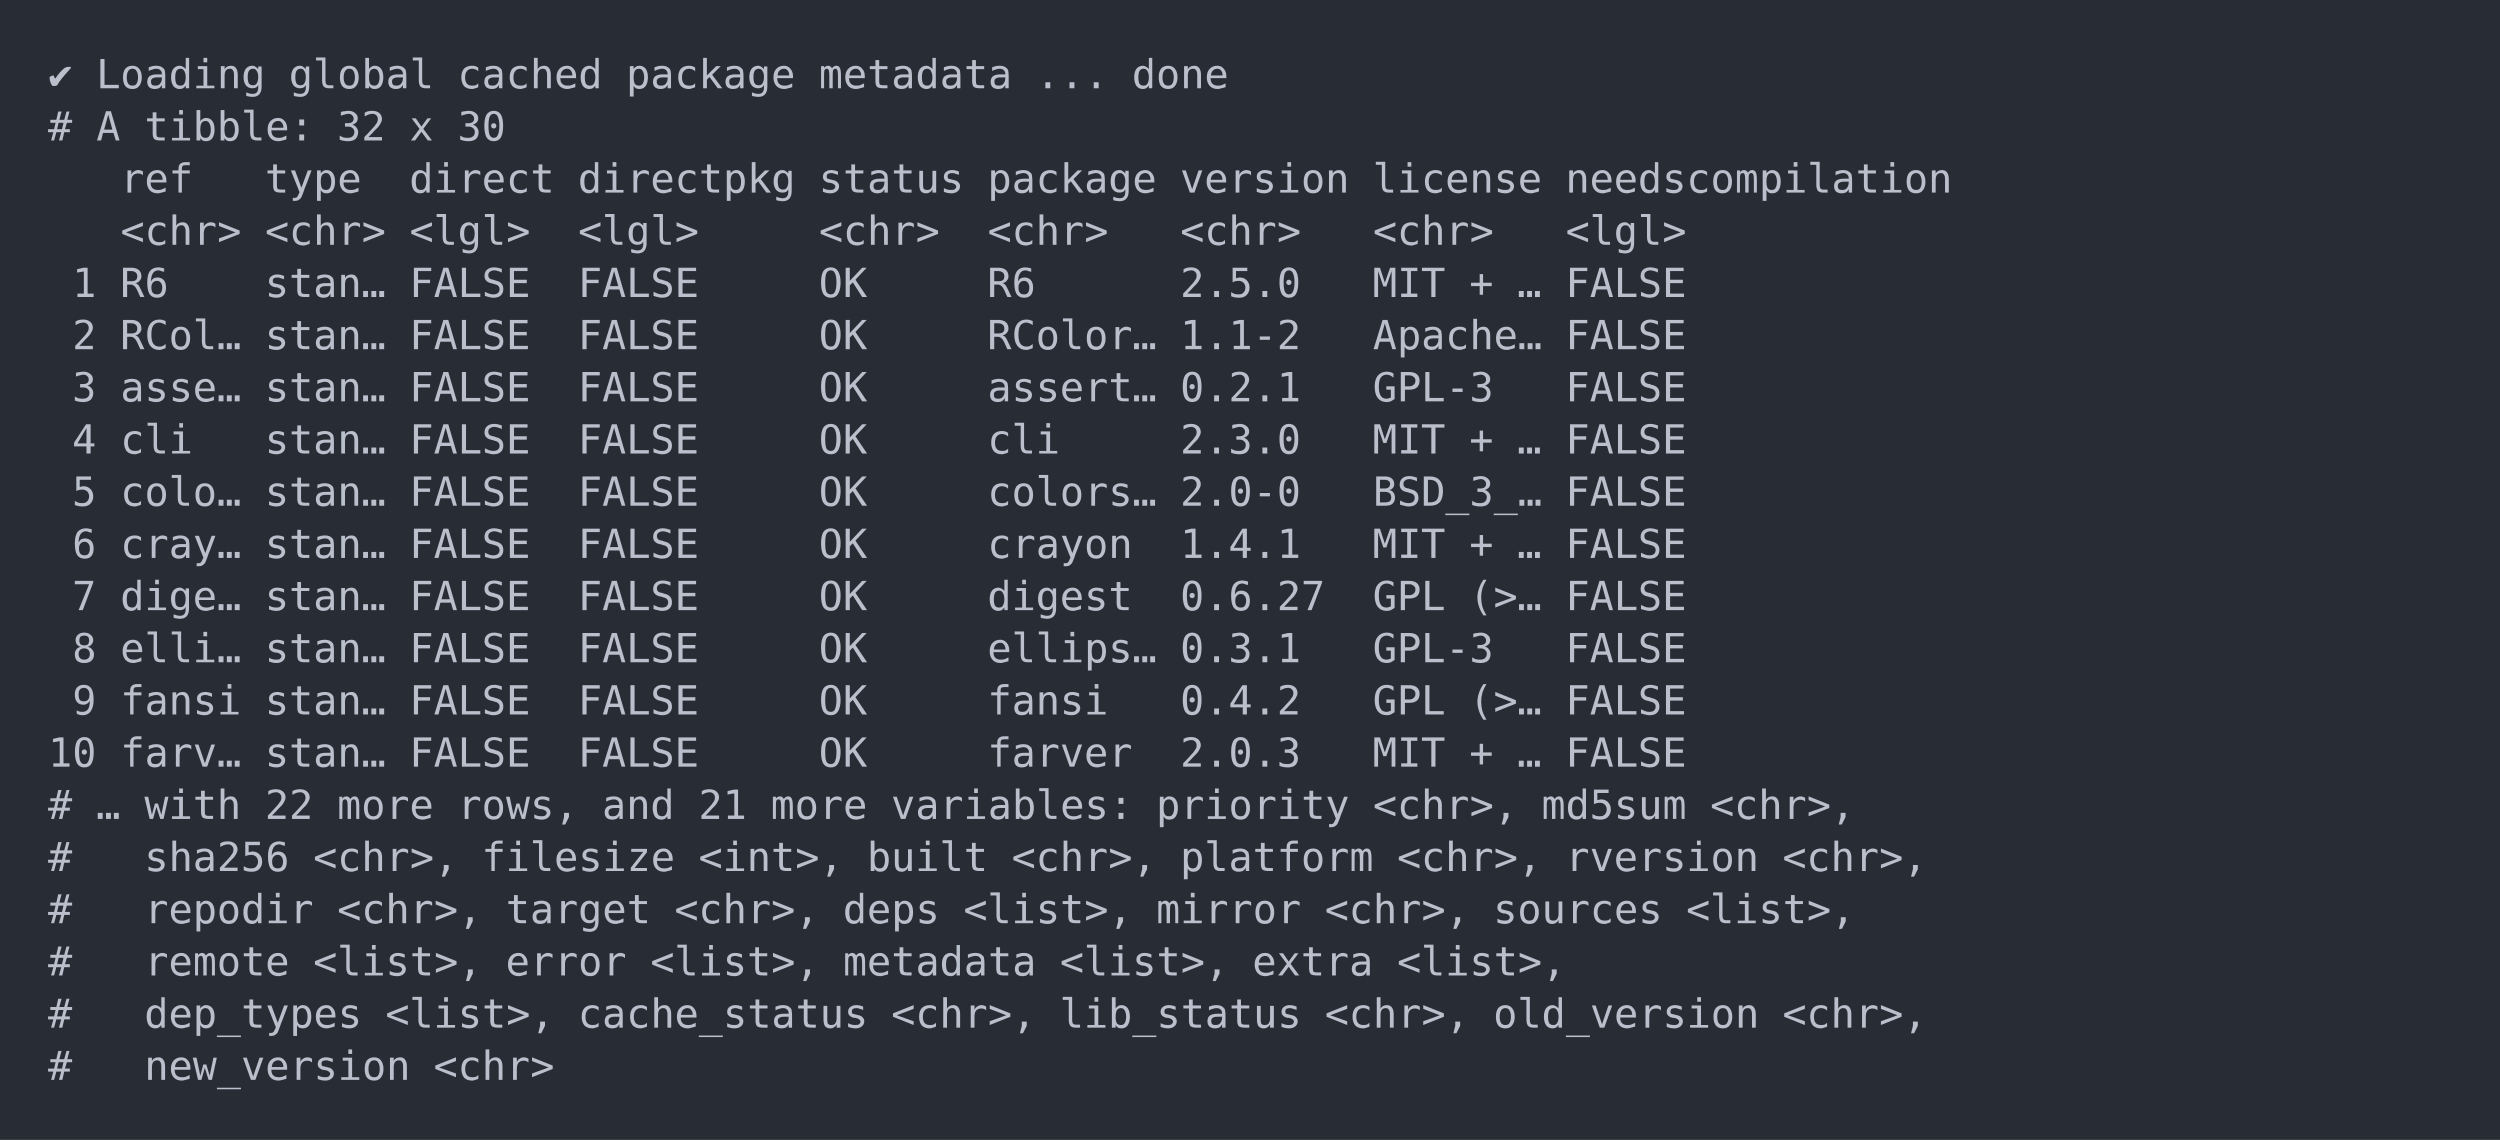
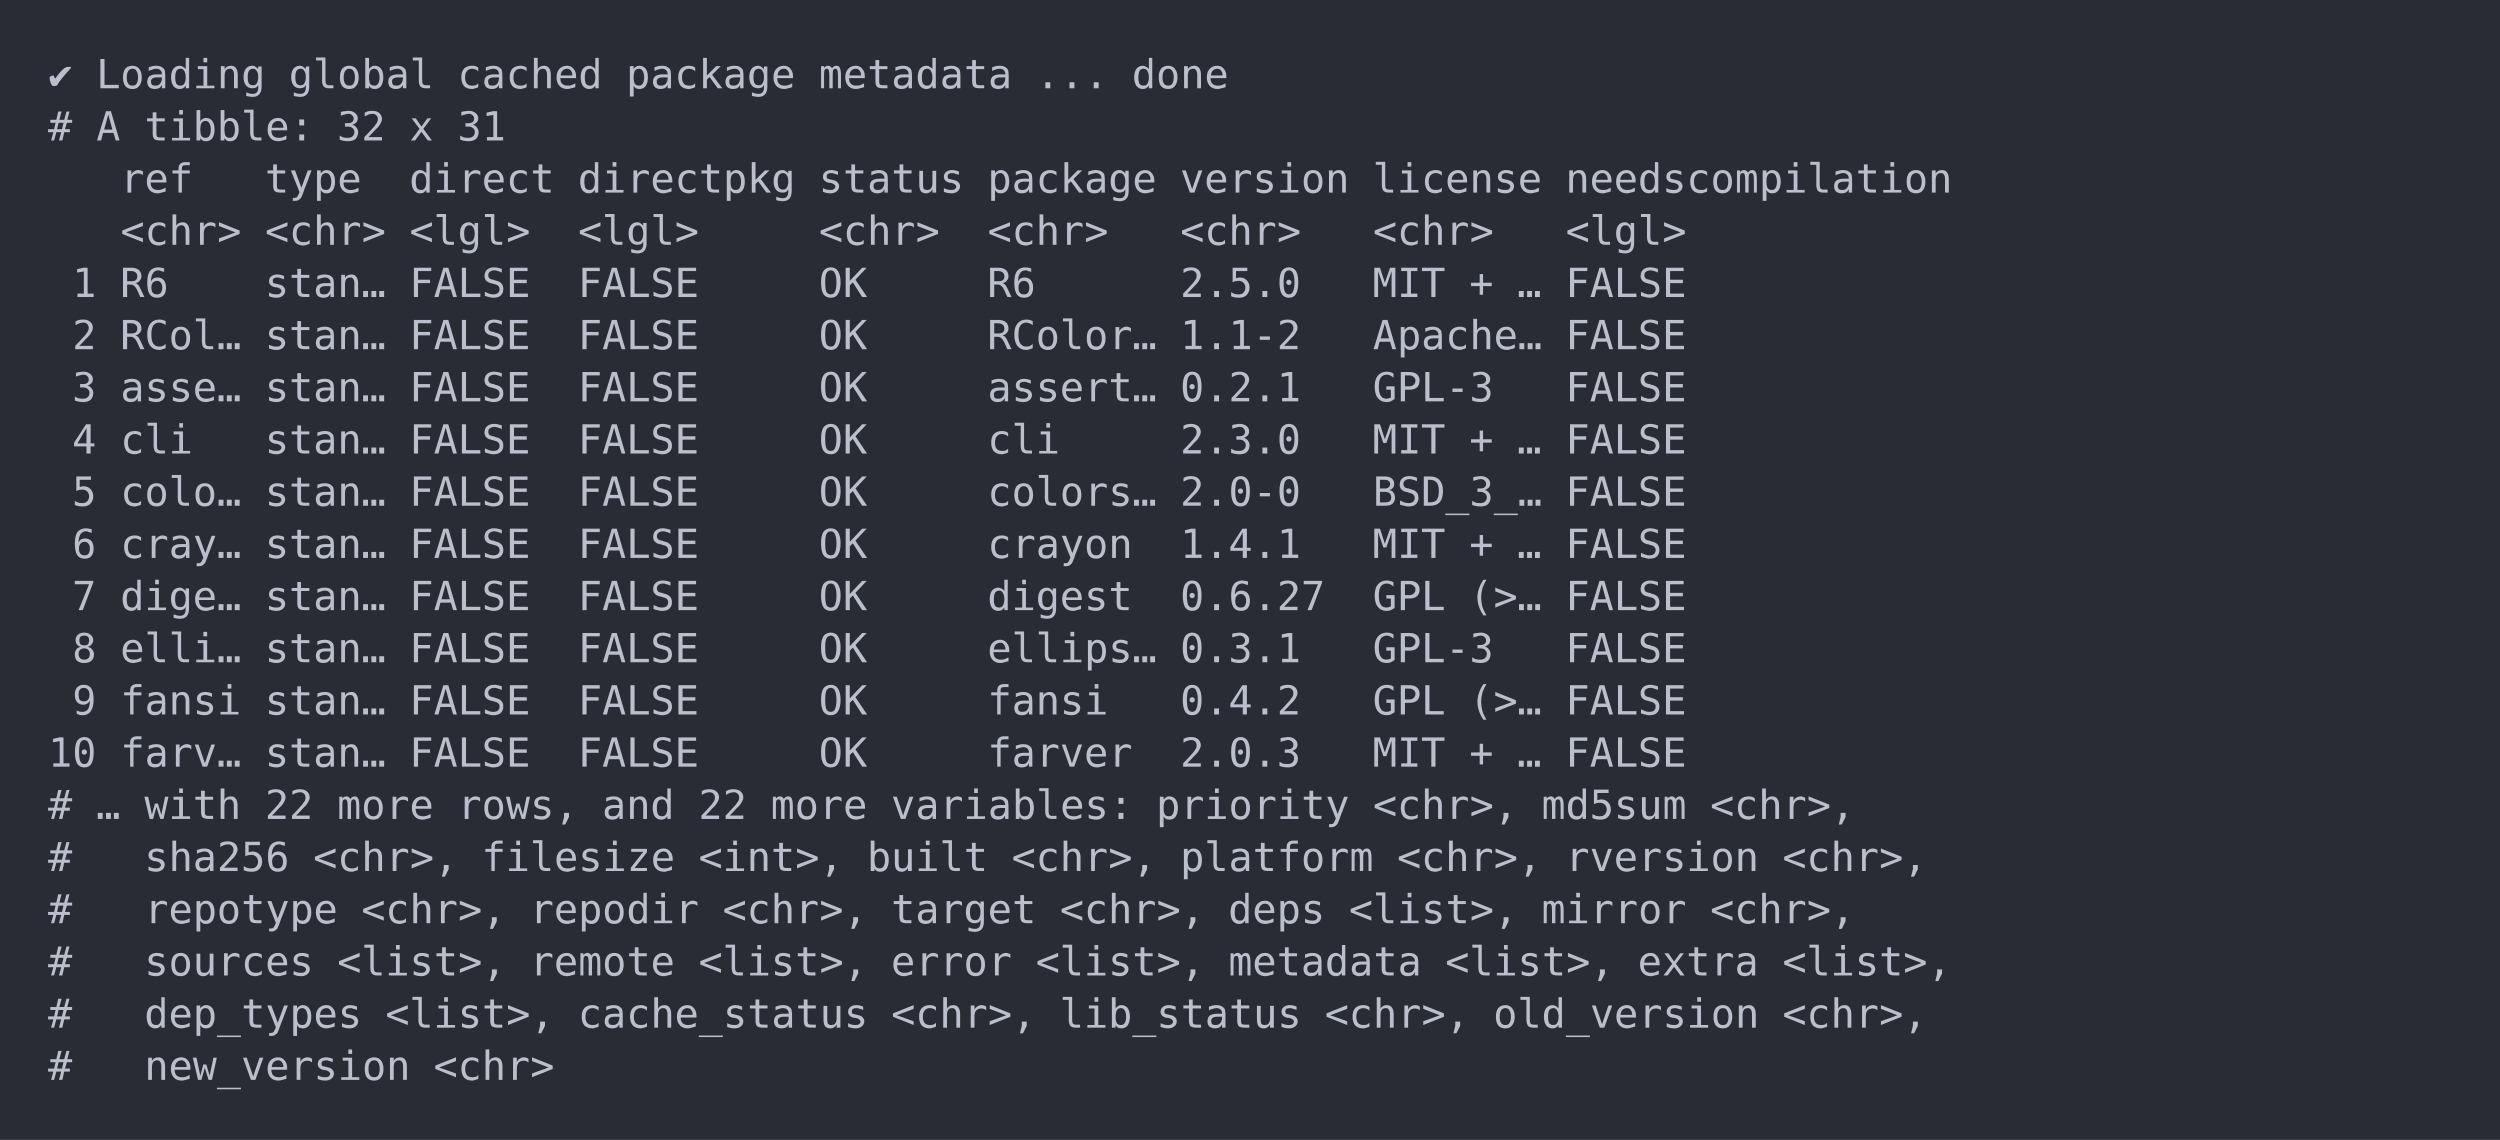
<svg xmlns="http://www.w3.org/2000/svg" xmlns:xlink="http://www.w3.org/1999/xlink" width="1040" height="474.2">
  <rect width="1040" height="474.2" rx="0" ry="0" class="a" />
  <svg height="434.2" viewBox="0 0 100 43.42" width="1000" x="20" y="20">
    <style>.a{fill:rgb(40,45,53)}.b{font-family:'Fira Code',Monaco,Consolas,Menlo,'Bitstream Vera Sans Mono','Powerline Symbols',monospace}.c{fill:transparent}.d{fill:rgb(185,192,203);white-space:pre}</style>
    <g font-family="'Fira Code',Monaco,Consolas,Menlo,'Bitstream Vera Sans Mono','Powerline Symbols',monospace" font-size="1.67" class="b">
      <defs>
        <symbol id="a">
          <rect height="21" width="100" x="0" y="0" class="c" />
        </symbol>
      </defs>
      <rect height="43.42" width="100" class="a" />
      <svg x="0" y="0" width="100">
        <svg x="0">
          <use xlink:href="#a" />
          <text x="0" y="1.67" class="d">✔</text>
          <text x="2.004" y="1.67" class="d">Loading</text>
          <text x="10.02" y="1.67" class="d">global</text>
          <text x="17.034" y="1.67" class="d">cached</text>
          <text x="24.048" y="1.67" class="d">package</text>
          <text x="32.064" y="1.67" class="d">metadata</text>
          <text x="41.082" y="1.67" class="d">...</text>
          <text x="45.09" y="1.67" class="d">done</text>
          <text x="0" y="3.841" class="d">#</text>
          <text x="2.004" y="3.841" class="d">A</text>
          <text x="4.008" y="3.841" class="d">tibble:</text>
          <text x="12.024" y="3.841" class="d">32</text>
          <text x="15.03" y="3.841" class="d">x</text>
-           <text x="17.034" y="3.841" class="d">30</text>
+           <text x="17.034" y="3.841" class="d">31</text>
          <text x="3.006" y="6.012" class="d">ref</text>
          <text x="9.018" y="6.012" class="d">type</text>
          <text x="15.03" y="6.012" class="d">direct</text>
          <text x="22.044" y="6.012" class="d">directpkg</text>
          <text x="32.064" y="6.012" class="d">status</text>
          <text x="39.078" y="6.012" class="d">package</text>
          <text x="47.094" y="6.012" class="d">version</text>
          <text x="55.11" y="6.012" class="d">license</text>
          <text x="63.126" y="6.012" class="d">needscompilation</text>
          <text x="3.006" y="8.183" class="d">&lt;chr&gt;</text>
          <text x="9.018" y="8.183" class="d">&lt;chr&gt;</text>
          <text x="15.03" y="8.183" class="d">&lt;lgl&gt;</text>
          <text x="22.044" y="8.183" class="d">&lt;lgl&gt;</text>
          <text x="32.064" y="8.183" class="d">&lt;chr&gt;</text>
          <text x="39.078" y="8.183" class="d">&lt;chr&gt;</text>
          <text x="47.094" y="8.183" class="d">&lt;chr&gt;</text>
          <text x="55.11" y="8.183" class="d">&lt;chr&gt;</text>
          <text x="63.126" y="8.183" class="d">&lt;lgl&gt;</text>
          <text x="1.002" y="10.354" class="d">1</text>
          <text x="3.006" y="10.354" class="d">R6</text>
          <text x="9.018" y="10.354" class="d">stan…</text>
          <text x="15.03" y="10.354" class="d">FALSE</text>
          <text x="22.044" y="10.354" class="d">FALSE</text>
          <text x="32.064" y="10.354" class="d">OK</text>
          <text x="39.078" y="10.354" class="d">R6</text>
          <text x="47.094" y="10.354" class="d">2.5.0</text>
          <text x="55.11" y="10.354" class="d">MIT</text>
          <text x="59.118" y="10.354" class="d">+</text>
          <text x="61.122" y="10.354" class="d">…</text>
          <text x="63.126" y="10.354" class="d">FALSE</text>
          <text x="1.002" y="12.525" class="d">2</text>
          <text x="3.006" y="12.525" class="d">RCol…</text>
          <text x="9.018" y="12.525" class="d">stan…</text>
          <text x="15.03" y="12.525" class="d">FALSE</text>
          <text x="22.044" y="12.525" class="d">FALSE</text>
          <text x="32.064" y="12.525" class="d">OK</text>
          <text x="39.078" y="12.525" class="d">RColor…</text>
          <text x="47.094" y="12.525" class="d">1.1-2</text>
          <text x="55.11" y="12.525" class="d">Apache…</text>
          <text x="63.126" y="12.525" class="d">FALSE</text>
          <text x="1.002" y="14.696" class="d">3</text>
          <text x="3.006" y="14.696" class="d">asse…</text>
          <text x="9.018" y="14.696" class="d">stan…</text>
          <text x="15.03" y="14.696" class="d">FALSE</text>
          <text x="22.044" y="14.696" class="d">FALSE</text>
          <text x="32.064" y="14.696" class="d">OK</text>
          <text x="39.078" y="14.696" class="d">assert…</text>
          <text x="47.094" y="14.696" class="d">0.2.1</text>
          <text x="55.11" y="14.696" class="d">GPL-3</text>
          <text x="63.126" y="14.696" class="d">FALSE</text>
          <text x="1.002" y="16.867" class="d">4</text>
          <text x="3.006" y="16.867" class="d">cli</text>
          <text x="9.018" y="16.867" class="d">stan…</text>
          <text x="15.03" y="16.867" class="d">FALSE</text>
          <text x="22.044" y="16.867" class="d">FALSE</text>
          <text x="32.064" y="16.867" class="d">OK</text>
          <text x="39.078" y="16.867" class="d">cli</text>
          <text x="47.094" y="16.867" class="d">2.3.0</text>
          <text x="55.11" y="16.867" class="d">MIT</text>
          <text x="59.118" y="16.867" class="d">+</text>
          <text x="61.122" y="16.867" class="d">…</text>
          <text x="63.126" y="16.867" class="d">FALSE</text>
          <text x="1.002" y="19.038" class="d">5</text>
          <text x="3.006" y="19.038" class="d">colo…</text>
          <text x="9.018" y="19.038" class="d">stan…</text>
          <text x="15.03" y="19.038" class="d">FALSE</text>
          <text x="22.044" y="19.038" class="d">FALSE</text>
          <text x="32.064" y="19.038" class="d">OK</text>
          <text x="39.078" y="19.038" class="d">colors…</text>
          <text x="47.094" y="19.038" class="d">2.0-0</text>
          <text x="55.11" y="19.038" class="d">BSD_3_…</text>
          <text x="63.126" y="19.038" class="d">FALSE</text>
          <text x="1.002" y="21.209" class="d">6</text>
          <text x="3.006" y="21.209" class="d">cray…</text>
          <text x="9.018" y="21.209" class="d">stan…</text>
          <text x="15.03" y="21.209" class="d">FALSE</text>
          <text x="22.044" y="21.209" class="d">FALSE</text>
          <text x="32.064" y="21.209" class="d">OK</text>
          <text x="39.078" y="21.209" class="d">crayon</text>
          <text x="47.094" y="21.209" class="d">1.4.1</text>
          <text x="55.11" y="21.209" class="d">MIT</text>
          <text x="59.118" y="21.209" class="d">+</text>
          <text x="61.122" y="21.209" class="d">…</text>
          <text x="63.126" y="21.209" class="d">FALSE</text>
          <text x="1.002" y="23.38" class="d">7</text>
          <text x="3.006" y="23.38" class="d">dige…</text>
          <text x="9.018" y="23.38" class="d">stan…</text>
          <text x="15.03" y="23.38" class="d">FALSE</text>
          <text x="22.044" y="23.38" class="d">FALSE</text>
          <text x="32.064" y="23.38" class="d">OK</text>
          <text x="39.078" y="23.38" class="d">digest</text>
          <text x="47.094" y="23.38" class="d">0.6.27</text>
          <text x="55.11" y="23.38" class="d">GPL</text>
          <text x="59.118" y="23.38" class="d">(&gt;…</text>
          <text x="63.126" y="23.38" class="d">FALSE</text>
          <text x="1.002" y="25.551" class="d">8</text>
          <text x="3.006" y="25.551" class="d">elli…</text>
          <text x="9.018" y="25.551" class="d">stan…</text>
          <text x="15.03" y="25.551" class="d">FALSE</text>
          <text x="22.044" y="25.551" class="d">FALSE</text>
          <text x="32.064" y="25.551" class="d">OK</text>
          <text x="39.078" y="25.551" class="d">ellips…</text>
          <text x="47.094" y="25.551" class="d">0.3.1</text>
          <text x="55.11" y="25.551" class="d">GPL-3</text>
          <text x="63.126" y="25.551" class="d">FALSE</text>
          <text x="1.002" y="27.722" class="d">9</text>
          <text x="3.006" y="27.722" class="d">fansi</text>
          <text x="9.018" y="27.722" class="d">stan…</text>
          <text x="15.03" y="27.722" class="d">FALSE</text>
          <text x="22.044" y="27.722" class="d">FALSE</text>
          <text x="32.064" y="27.722" class="d">OK</text>
          <text x="39.078" y="27.722" class="d">fansi</text>
          <text x="47.094" y="27.722" class="d">0.4.2</text>
          <text x="55.11" y="27.722" class="d">GPL</text>
          <text x="59.118" y="27.722" class="d">(&gt;…</text>
          <text x="63.126" y="27.722" class="d">FALSE</text>
          <text x="0" y="29.893" class="d">10</text>
          <text x="3.006" y="29.893" class="d">farv…</text>
          <text x="9.018" y="29.893" class="d">stan…</text>
          <text x="15.03" y="29.893" class="d">FALSE</text>
          <text x="22.044" y="29.893" class="d">FALSE</text>
          <text x="32.064" y="29.893" class="d">OK</text>
          <text x="39.078" y="29.893" class="d">farver</text>
          <text x="47.094" y="29.893" class="d">2.0.3</text>
          <text x="55.11" y="29.893" class="d">MIT</text>
          <text x="59.118" y="29.893" class="d">+</text>
          <text x="61.122" y="29.893" class="d">…</text>
          <text x="63.126" y="29.893" class="d">FALSE</text>
          <text x="0" y="32.064" class="d">#</text>
          <text x="2.004" y="32.064" class="d">…</text>
          <text x="4.008" y="32.064" class="d">with</text>
          <text x="9.018" y="32.064" class="d">22</text>
          <text x="12.024" y="32.064" class="d">more</text>
          <text x="17.034" y="32.064" class="d">rows,</text>
          <text x="23.046" y="32.064" class="d">and</text>
-           <text x="27.054" y="32.064" class="d">21</text>
+           <text x="27.054" y="32.064" class="d">22</text>
          <text x="30.06" y="32.064" class="d">more</text>
          <text x="35.07" y="32.064" class="d">variables:</text>
          <text x="46.092" y="32.064" class="d">priority</text>
          <text x="55.11" y="32.064" class="d">&lt;chr&gt;,</text>
          <text x="62.124" y="32.064" class="d">md5sum</text>
          <text x="69.138" y="32.064" class="d">&lt;chr&gt;,</text>
          <text x="0" y="34.235" class="d">#</text>
          <text x="4.008" y="34.235" class="d">sha256</text>
          <text x="11.022" y="34.235" class="d">&lt;chr&gt;,</text>
          <text x="18.036" y="34.235" class="d">filesize</text>
          <text x="27.054" y="34.235" class="d">&lt;int&gt;,</text>
          <text x="34.068" y="34.235" class="d">built</text>
          <text x="40.08" y="34.235" class="d">&lt;chr&gt;,</text>
          <text x="47.094" y="34.235" class="d">platform</text>
          <text x="56.112" y="34.235" class="d">&lt;chr&gt;,</text>
          <text x="63.126" y="34.235" class="d">rversion</text>
          <text x="72.144" y="34.235" class="d">&lt;chr&gt;,</text>
          <text x="0" y="36.406" class="d">#</text>
-           <text x="4.008" y="36.406" class="d">repodir</text>
-           <text x="12.024" y="36.406" class="d">&lt;chr&gt;,</text>
-           <text x="19.038" y="36.406" class="d">target</text>
-           <text x="26.052" y="36.406" class="d">&lt;chr&gt;,</text>
-           <text x="33.066" y="36.406" class="d">deps</text>
-           <text x="38.076" y="36.406" class="d">&lt;list&gt;,</text>
-           <text x="46.092" y="36.406" class="d">mirror</text>
-           <text x="53.106" y="36.406" class="d">&lt;chr&gt;,</text>
-           <text x="60.12" y="36.406" class="d">sources</text>
-           <text x="68.136" y="36.406" class="d">&lt;list&gt;,</text>
+           <text x="4.008" y="36.406" class="d">repotype</text>
+           <text x="13.026" y="36.406" class="d">&lt;chr&gt;,</text>
+           <text x="20.04" y="36.406" class="d">repodir</text>
+           <text x="28.056" y="36.406" class="d">&lt;chr&gt;,</text>
+           <text x="35.07" y="36.406" class="d">target</text>
+           <text x="42.084" y="36.406" class="d">&lt;chr&gt;,</text>
+           <text x="49.098" y="36.406" class="d">deps</text>
+           <text x="54.108" y="36.406" class="d">&lt;list&gt;,</text>
+           <text x="62.124" y="36.406" class="d">mirror</text>
+           <text x="69.138" y="36.406" class="d">&lt;chr&gt;,</text>
          <text x="0" y="38.577" class="d">#</text>
-           <text x="4.008" y="38.577" class="d">remote</text>
-           <text x="11.022" y="38.577" class="d">&lt;list&gt;,</text>
-           <text x="19.038" y="38.577" class="d">error</text>
-           <text x="25.05" y="38.577" class="d">&lt;list&gt;,</text>
-           <text x="33.066" y="38.577" class="d">metadata</text>
-           <text x="42.084" y="38.577" class="d">&lt;list&gt;,</text>
-           <text x="50.1" y="38.577" class="d">extra</text>
-           <text x="56.112" y="38.577" class="d">&lt;list&gt;,</text>
+           <text x="4.008" y="38.577" class="d">sources</text>
+           <text x="12.024" y="38.577" class="d">&lt;list&gt;,</text>
+           <text x="20.04" y="38.577" class="d">remote</text>
+           <text x="27.054" y="38.577" class="d">&lt;list&gt;,</text>
+           <text x="35.07" y="38.577" class="d">error</text>
+           <text x="41.082" y="38.577" class="d">&lt;list&gt;,</text>
+           <text x="49.098" y="38.577" class="d">metadata</text>
+           <text x="58.116" y="38.577" class="d">&lt;list&gt;,</text>
+           <text x="66.132" y="38.577" class="d">extra</text>
+           <text x="72.144" y="38.577" class="d">&lt;list&gt;,</text>
          <text x="0" y="40.748" class="d">#</text>
          <text x="4.008" y="40.748" class="d">dep_types</text>
          <text x="14.028" y="40.748" class="d">&lt;list&gt;,</text>
          <text x="22.044" y="40.748" class="d">cache_status</text>
          <text x="35.07" y="40.748" class="d">&lt;chr&gt;,</text>
          <text x="42.084" y="40.748" class="d">lib_status</text>
          <text x="53.106" y="40.748" class="d">&lt;chr&gt;,</text>
          <text x="60.12" y="40.748" class="d">old_version</text>
          <text x="72.144" y="40.748" class="d">&lt;chr&gt;,</text>
          <text x="0" y="42.919" class="d">#</text>
          <text x="4.008" y="42.919" class="d">new_version</text>
          <text x="16.032" y="42.919" class="d">&lt;chr&gt;</text>
        </svg>
      </svg>
    </g>
  </svg>
</svg>
